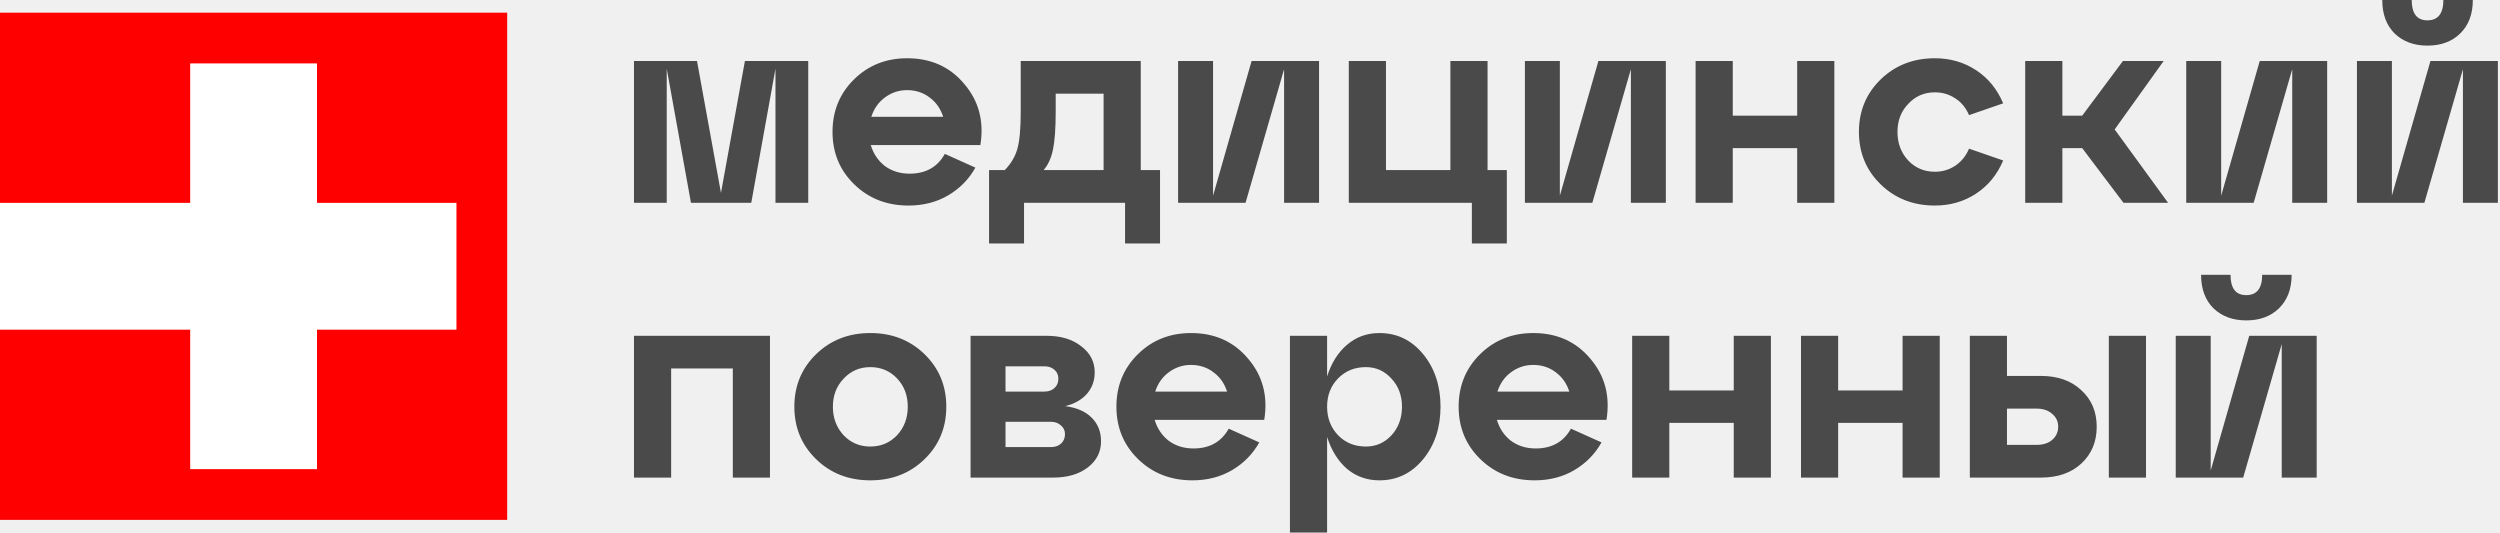
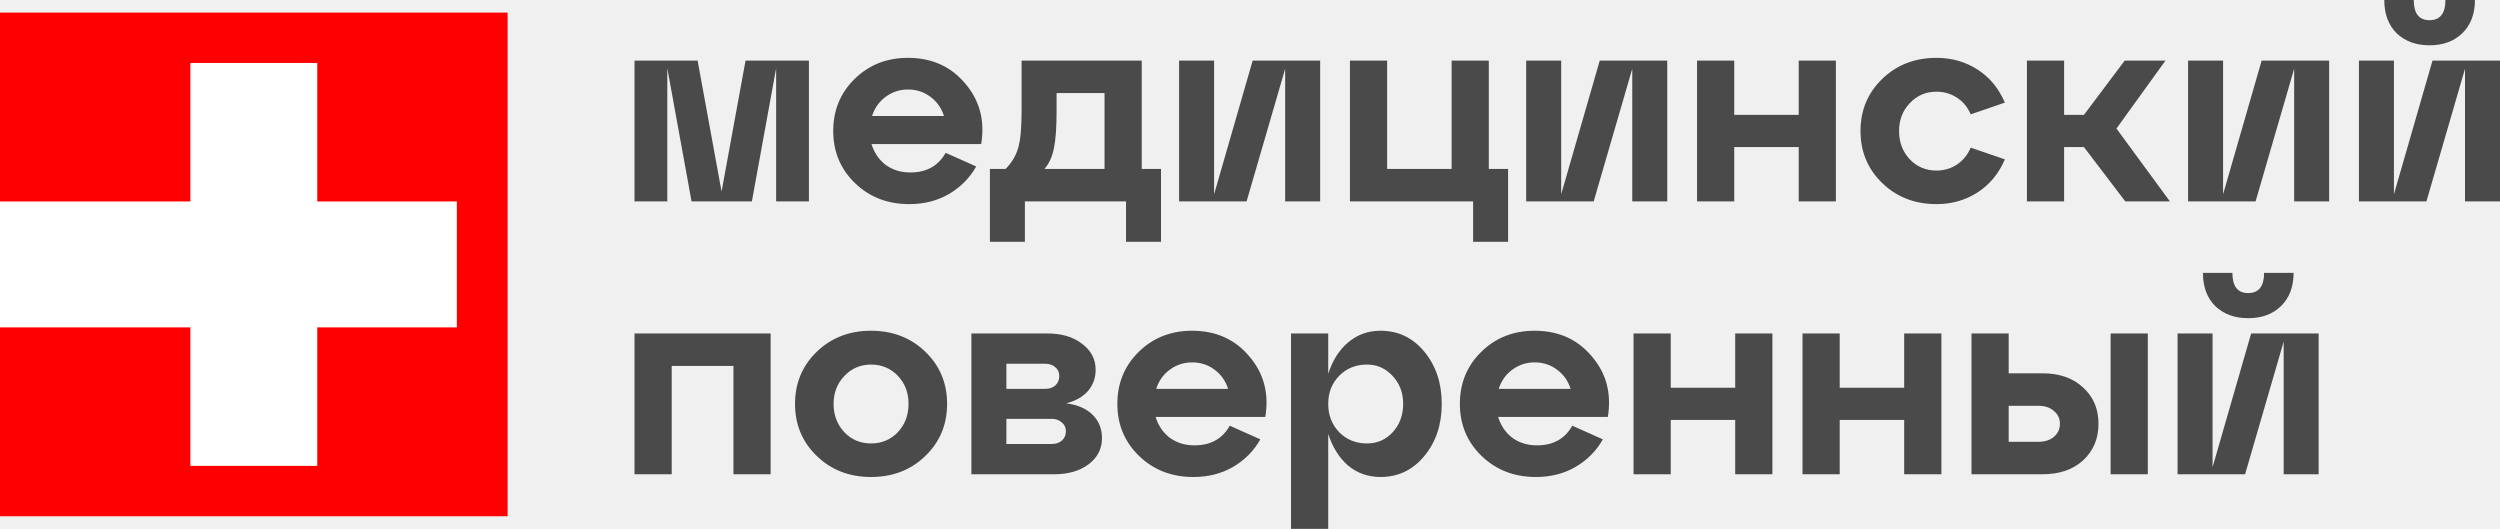
- <svg xmlns="http://www.w3.org/2000/svg" width="169" height="36" viewBox="0 0 169 36" fill="none">
-   <path d="M54.637 4.124V13.709H52.422V4.644L50.785 13.709H46.709L45.071 4.644V13.709H42.857V4.124H47.118L48.737 13.04L50.356 4.124H54.637ZM61.321 3.938C62.934 3.938 64.224 4.52 65.192 5.684C66.172 6.836 66.532 8.211 66.272 9.808H58.865C59.039 10.39 59.355 10.861 59.814 11.22C60.285 11.567 60.844 11.74 61.489 11.74C62.581 11.74 63.375 11.294 63.871 10.402L65.936 11.331C65.502 12.111 64.888 12.737 64.094 13.207C63.313 13.666 62.419 13.895 61.414 13.895C59.951 13.895 58.728 13.418 57.748 12.464C56.768 11.511 56.278 10.328 56.278 8.916C56.278 7.505 56.762 6.322 57.73 5.368C58.697 4.415 59.895 3.938 61.321 3.938ZM61.321 6.093C60.763 6.093 60.261 6.26 59.814 6.594C59.38 6.916 59.076 7.35 58.902 7.895H63.759C63.585 7.35 63.282 6.916 62.847 6.594C62.413 6.26 61.904 6.093 61.321 6.093ZM77.115 4.124V11.498H78.418V16.458H76.054V13.709H69.225V16.458H66.861V11.498H67.922C68.332 11.077 68.611 10.613 68.76 10.105C68.921 9.585 69.001 8.731 69.001 7.542V4.124H77.115ZM70.546 11.498H74.603V6.334H71.365V7.542C71.365 8.681 71.303 9.542 71.179 10.124C71.055 10.706 70.844 11.164 70.546 11.498ZM82.003 13.226L84.608 4.124H89.168V13.709H86.804V4.681L84.199 13.709H79.639V4.124H82.003V13.226ZM99.498 13.709H91.179V4.124H93.692V11.498H98.046V4.124H100.559V11.498H101.861V16.458H99.498V13.709ZM105.446 13.226L108.052 4.124H112.611V13.709H110.247V4.681L107.642 13.709H103.083V4.124H105.446V13.226ZM117.135 13.709H114.623V4.124H117.135V7.82H121.49V4.124H124.002V13.709H121.49V10.012H117.135V13.709ZM127.134 12.464C126.154 11.511 125.663 10.328 125.663 8.916C125.663 7.505 126.154 6.322 127.134 5.368C128.114 4.415 129.336 3.938 130.8 3.938C131.829 3.938 132.754 4.204 133.572 4.737C134.391 5.269 135.005 6.019 135.415 6.985L133.107 7.783C132.896 7.288 132.586 6.91 132.177 6.65C131.767 6.378 131.308 6.241 130.8 6.241C130.08 6.241 129.478 6.502 128.995 7.022C128.511 7.529 128.269 8.161 128.269 8.916C128.269 9.684 128.511 10.328 128.995 10.848C129.478 11.356 130.08 11.61 130.8 11.61C131.308 11.61 131.767 11.474 132.177 11.201C132.586 10.929 132.896 10.545 133.107 10.05L135.415 10.848C135.005 11.814 134.391 12.563 133.572 13.096C132.754 13.629 131.829 13.895 130.8 13.895C129.336 13.895 128.114 13.418 127.134 12.464ZM146.264 4.124L142.951 8.749L146.562 13.709H143.547L140.755 10.012H139.416V13.709H136.903V4.124H139.416V7.82H140.755L143.51 4.124H146.264ZM150.152 13.226L152.758 4.124H157.317V13.709H154.954V4.681L152.348 13.709H147.789V4.124H150.152V13.226ZM164.093 3.084C163.187 3.084 162.449 2.811 161.878 2.266C161.32 1.709 161.041 0.954 161.041 0H163.032C163.032 0.916 163.386 1.375 164.093 1.375C164.812 1.375 165.172 0.916 165.172 0H167.163C167.163 0.954 166.878 1.709 166.307 2.266C165.749 2.811 165.011 3.084 164.093 3.084ZM161.692 13.226L164.298 4.124H168.857V13.709H166.494V4.681L163.888 13.709H159.329V4.124H161.692V13.226ZM45.369 32.285H42.857V22.7H52.05V32.285H49.538V24.91H45.369V32.285ZM55.168 31.04C54.188 30.087 53.698 28.904 53.698 27.492C53.698 26.081 54.188 24.898 55.168 23.944C56.148 22.991 57.37 22.514 58.834 22.514C60.298 22.514 61.52 22.991 62.5 23.944C63.48 24.898 63.97 26.081 63.97 27.492C63.97 28.904 63.48 30.087 62.5 31.04C61.52 31.994 60.298 32.471 58.834 32.471C57.37 32.471 56.148 31.994 55.168 31.04ZM56.303 27.492C56.303 28.26 56.545 28.904 57.029 29.424C57.513 29.932 58.114 30.186 58.834 30.186C59.553 30.186 60.155 29.932 60.639 29.424C61.123 28.904 61.365 28.26 61.365 27.492C61.365 26.724 61.123 26.087 60.639 25.579C60.155 25.071 59.553 24.817 58.834 24.817C58.114 24.817 57.513 25.077 57.029 25.598C56.545 26.105 56.303 26.737 56.303 27.492ZM72.011 27.455C72.781 27.554 73.376 27.814 73.798 28.235C74.22 28.656 74.43 29.189 74.43 29.833C74.43 30.551 74.133 31.139 73.537 31.598C72.942 32.056 72.16 32.285 71.193 32.285H65.61V22.7H70.746C71.714 22.7 72.495 22.935 73.091 23.406C73.699 23.864 74.002 24.452 74.002 25.17C74.002 25.728 73.829 26.21 73.482 26.619C73.134 27.016 72.644 27.294 72.011 27.455ZM70.597 24.762H67.973V26.471H70.597C70.882 26.471 71.112 26.39 71.286 26.229C71.459 26.068 71.546 25.858 71.546 25.598C71.546 25.35 71.459 25.152 71.286 25.003C71.112 24.842 70.882 24.762 70.597 24.762ZM67.973 30.223H71.044C71.329 30.223 71.559 30.142 71.732 29.981C71.906 29.82 71.993 29.61 71.993 29.35C71.993 29.102 71.9 28.904 71.714 28.755C71.54 28.595 71.317 28.514 71.044 28.514H67.973V30.223ZM80.512 22.514C82.125 22.514 83.415 23.096 84.383 24.26C85.363 25.412 85.723 26.786 85.462 28.384H78.056C78.23 28.966 78.546 29.436 79.005 29.796C79.476 30.142 80.035 30.316 80.68 30.316C81.771 30.316 82.566 29.87 83.062 28.978L85.127 29.907C84.693 30.687 84.079 31.313 83.285 31.783C82.504 32.241 81.61 32.471 80.605 32.471C79.141 32.471 77.919 31.994 76.939 31.04C75.959 30.087 75.469 28.904 75.469 27.492C75.469 26.081 75.953 24.898 76.921 23.944C77.888 22.991 79.086 22.514 80.512 22.514ZM80.512 24.669C79.954 24.669 79.451 24.836 79.005 25.17C78.571 25.492 78.267 25.926 78.093 26.471H82.95C82.776 25.926 82.472 25.492 82.038 25.17C81.604 24.836 81.095 24.669 80.512 24.669ZM93.248 22.514C94.439 22.514 95.425 22.991 96.207 23.944C96.988 24.898 97.379 26.081 97.379 27.492C97.379 28.904 96.988 30.087 96.207 31.04C95.425 31.994 94.439 32.471 93.248 32.471C92.404 32.471 91.672 32.211 91.052 31.69C90.444 31.158 89.997 30.44 89.712 29.536V36H87.2V22.7H89.712V25.449C89.997 24.545 90.444 23.833 91.052 23.313C91.672 22.78 92.404 22.514 93.248 22.514ZM92.336 30.186C93.018 30.186 93.595 29.932 94.066 29.424C94.538 28.904 94.774 28.26 94.774 27.492C94.774 26.737 94.538 26.105 94.066 25.598C93.595 25.077 93.018 24.817 92.336 24.817C91.579 24.817 90.952 25.071 90.456 25.579C89.96 26.087 89.712 26.724 89.712 27.492C89.712 28.26 89.96 28.904 90.456 29.424C90.952 29.932 91.579 30.186 92.336 30.186ZM103.647 22.514C105.259 22.514 106.55 23.096 107.517 24.26C108.497 25.412 108.857 26.786 108.597 28.384H101.19C101.364 28.966 101.68 29.436 102.139 29.796C102.611 30.142 103.169 30.316 103.814 30.316C104.906 30.316 105.7 29.87 106.196 28.978L108.262 29.907C107.828 30.687 107.213 31.313 106.42 31.783C105.638 32.241 104.745 32.471 103.74 32.471C102.276 32.471 101.054 31.994 100.074 31.04C99.094 30.087 98.604 28.904 98.604 27.492C98.604 26.081 99.087 24.898 100.055 23.944C101.023 22.991 102.22 22.514 103.647 22.514ZM103.647 24.669C103.088 24.669 102.586 24.836 102.139 25.17C101.705 25.492 101.401 25.926 101.228 26.471H106.085C105.911 25.926 105.607 25.492 105.173 25.17C104.738 24.836 104.23 24.669 103.647 24.669ZM112.846 32.285H110.334V22.7H112.846V26.396H117.201V22.7H119.713V32.285H117.201V28.588H112.846V32.285ZM124.259 32.285H121.747V22.7H124.259V26.396H128.614V22.7H131.126V32.285H128.614V28.588H124.259V32.285ZM137.961 32.285H133.16V22.7H135.672V25.412H137.961C139.102 25.412 140.014 25.734 140.696 26.378C141.391 27.009 141.738 27.833 141.738 28.848C141.738 29.864 141.391 30.694 140.696 31.337C140.014 31.969 139.102 32.285 137.961 32.285ZM145.07 32.285H142.557V22.7H145.07V32.285ZM135.672 27.622V30.074H137.663C138.11 30.074 138.463 29.963 138.724 29.74C138.997 29.505 139.133 29.207 139.133 28.848C139.133 28.489 138.997 28.198 138.724 27.975C138.463 27.74 138.11 27.622 137.663 27.622H135.672ZM151.844 21.659C150.939 21.659 150.2 21.387 149.63 20.842C149.071 20.285 148.792 19.529 148.792 18.576H150.784C150.784 19.492 151.137 19.951 151.844 19.951C152.564 19.951 152.924 19.492 152.924 18.576H154.915C154.915 19.529 154.629 20.285 154.059 20.842C153.501 21.387 152.762 21.659 151.844 21.659ZM149.444 31.802L152.049 22.7H156.608V32.285H154.245V23.257L151.64 32.285H147.08V22.7H149.444V31.802Z" fill="#4A4A4A" />
-   <path d="M34.286 0.857H0V35.143H34.286V0.857Z" fill="#FF0000" />
-   <path d="M3.45707e-05 13.714H30.857V22.286H3.45707e-05V13.714Z" fill="white" />
-   <path d="M21.429 4.286L21.429 31.714L12.857 31.714L12.857 4.286L21.429 4.286Z" fill="white" />
+ <svg xmlns="http://www.w3.org/2000/svg" width="208" height="44" viewBox="0 0 208 44" fill="none">
+   <g clip-path="url(#clip0_1210_200)">
+     <path d="M67.302 5.04V10.898V16.755H64.575V5.676L62.557 16.755H57.537L55.52 5.676V16.755H52.792V5.04H58.041L60.035 15.938L62.03 5.04H67.302ZM75.537 4.813C77.523 4.813 79.112 5.525 80.304 6.947C81.512 8.355 81.955 10.035 81.634 11.988H72.511C72.725 12.699 73.115 13.274 73.68 13.713C74.261 14.137 74.948 14.349 75.743 14.349C77.088 14.349 78.066 13.804 78.677 12.714L81.221 13.849C80.687 14.803 79.93 15.567 78.952 16.142C77.989 16.703 76.889 16.983 75.651 16.983C73.848 16.983 72.342 16.4 71.135 15.234C69.928 14.069 69.324 12.623 69.324 10.898C69.324 9.172 69.92 7.727 71.112 6.561C72.304 5.396 73.779 4.813 75.537 4.813ZM75.537 7.447C74.849 7.447 74.23 7.651 73.68 8.06C73.145 8.453 72.77 8.983 72.557 9.649H78.54C78.325 8.983 77.951 8.453 77.416 8.06C76.881 7.651 76.255 7.447 75.537 7.447ZM94.992 5.04V14.054H96.596V20.116H93.685V16.755H85.272V20.116H82.361V14.054H83.667C84.172 13.539 84.516 12.972 84.699 12.351C84.898 11.715 84.997 10.671 84.997 9.218V5.04H94.992ZM86.9 14.054H91.897V7.742H87.908V9.218C87.908 10.61 87.832 11.662 87.679 12.374C87.526 13.085 87.267 13.645 86.9 14.054ZM101.013 16.165L104.222 5.04H109.838V16.755H106.926V5.721L103.717 16.755H98.101V5.04H101.013V16.165ZM122.563 16.755H112.316V5.04H115.41V14.054H120.775V5.04H123.869V14.054H125.474V20.116H122.563V16.755ZM129.89 16.165L133.099 5.04H138.715V16.755H135.804V5.721L132.595 16.755H126.979V5.04H129.89V16.165ZM144.289 16.755H141.194V5.04H144.289V9.558H149.653V5.04H152.747V16.755H149.653V12.237H144.289V16.755ZM156.605 15.234C155.398 14.069 154.794 12.623 154.794 10.898C154.794 9.172 155.398 7.727 156.605 6.561C157.812 5.396 159.317 4.813 161.121 4.813C162.389 4.813 163.528 5.139 164.536 5.789C165.545 6.44 166.301 7.356 166.805 8.537L163.963 9.513C163.703 8.907 163.321 8.446 162.817 8.128C162.313 7.795 161.747 7.628 161.121 7.628C160.234 7.628 159.493 7.946 158.897 8.582C158.301 9.203 158.003 9.975 158.003 10.898C158.003 11.836 158.301 12.623 158.897 13.259C159.493 13.88 160.234 14.19 161.121 14.19C161.747 14.19 162.313 14.023 162.817 13.69C163.321 13.357 163.703 12.888 163.963 12.283L166.805 13.259C166.301 14.44 165.545 15.355 164.536 16.006C163.528 16.657 162.389 16.983 161.121 16.983C159.317 16.983 157.812 16.4 156.605 15.234ZM180.17 5.04L176.089 10.694L180.536 16.755H176.823L173.384 12.237H171.734V16.755H168.639V5.04H171.734V9.558H173.384L176.777 5.04H180.17ZM184.96 16.165L188.169 5.04H193.785V16.755H190.874V5.721L187.665 16.755H182.049V5.04H184.96V16.165ZM202.132 3.769C201.016 3.769 200.107 3.436 199.404 2.77C198.716 2.089 198.372 1.165 198.372 0H200.825C200.825 1.12 201.261 1.68 202.132 1.68C203.018 1.68 203.461 1.12 203.461 0H205.914C205.914 1.165 205.563 2.089 204.859 2.77C204.172 3.436 203.262 3.769 202.132 3.769ZM199.175 16.165L202.384 5.04H208V16.755H205.089V5.721L201.879 16.755H196.263V5.04H199.175V16.165ZM55.886 39.459H52.792V27.744H64.116V39.459H61.021V30.446H55.886V39.459ZM67.956 37.938C66.749 36.773 66.146 35.327 66.146 33.602C66.146 31.876 66.749 30.431 67.956 29.265C69.164 28.1 70.669 27.517 72.472 27.517C74.275 27.517 75.781 28.1 76.988 29.265C78.195 30.431 78.799 31.876 78.799 33.602C78.799 35.327 78.195 36.773 76.988 37.938C75.781 39.104 74.275 39.686 72.472 39.686C70.669 39.686 69.164 39.104 67.956 37.938ZM69.355 33.602C69.355 34.54 69.653 35.327 70.249 35.963C70.845 36.584 71.586 36.894 72.472 36.894C73.359 36.894 74.1 36.584 74.696 35.963C75.292 35.327 75.59 34.54 75.59 33.602C75.59 32.663 75.292 31.884 74.696 31.263C74.1 30.642 73.359 30.332 72.472 30.332C71.586 30.332 70.845 30.65 70.249 31.286C69.653 31.907 69.355 32.678 69.355 33.602ZM88.705 33.556C89.652 33.677 90.385 33.995 90.906 34.51C91.425 35.024 91.685 35.675 91.685 36.462C91.685 37.34 91.318 38.059 90.585 38.619C89.851 39.179 88.888 39.459 87.696 39.459H80.819V27.744H87.146C88.338 27.744 89.301 28.032 90.034 28.607C90.783 29.167 91.157 29.886 91.157 30.764C91.157 31.445 90.944 32.035 90.516 32.535C90.088 33.019 89.484 33.359 88.705 33.556ZM86.963 30.264H83.731V32.353H86.963C87.314 32.353 87.597 32.255 87.811 32.058C88.025 31.861 88.132 31.604 88.132 31.286C88.132 30.983 88.025 30.741 87.811 30.559C87.597 30.363 87.314 30.264 86.963 30.264ZM83.731 36.939H87.513C87.864 36.939 88.147 36.841 88.361 36.644C88.575 36.447 88.682 36.19 88.682 35.872C88.682 35.569 88.567 35.327 88.338 35.145C88.124 34.949 87.849 34.85 87.513 34.85H83.731V36.939ZM99.176 27.517C101.163 27.517 102.752 28.229 103.944 29.651C105.151 31.059 105.595 32.739 105.274 34.691H96.15C96.364 35.403 96.754 35.978 97.319 36.417C97.9 36.841 98.588 37.053 99.382 37.053C100.727 37.053 101.706 36.508 102.316 35.418L104.861 36.553C104.326 37.507 103.57 38.271 102.592 38.846C101.629 39.406 100.528 39.686 99.291 39.686C97.488 39.686 95.982 39.104 94.775 37.938C93.568 36.773 92.964 35.327 92.964 33.602C92.964 31.876 93.56 30.431 94.752 29.265C95.944 28.1 97.419 27.517 99.176 27.517ZM99.176 30.151C98.489 30.151 97.869 30.355 97.319 30.764C96.784 31.157 96.41 31.687 96.196 32.353H102.179C101.965 31.687 101.591 31.157 101.056 30.764C100.521 30.355 99.894 30.151 99.176 30.151ZM114.864 27.517C116.331 27.517 117.546 28.1 118.508 29.265C119.471 30.431 119.953 31.876 119.953 33.602C119.953 35.327 119.471 36.773 118.508 37.938C117.546 39.104 116.331 39.686 114.864 39.686C113.825 39.686 112.923 39.368 112.158 38.733C111.41 38.082 110.86 37.204 110.508 36.099V44H107.414V27.744H110.508V31.104C110.86 29.999 111.41 29.129 112.158 28.493C112.923 27.843 113.825 27.517 114.864 27.517ZM113.741 36.894C114.581 36.894 115.292 36.584 115.872 35.963C116.453 35.327 116.743 34.54 116.743 33.602C116.743 32.678 116.453 31.907 115.872 31.286C115.292 30.65 114.581 30.332 113.741 30.332C112.808 30.332 112.037 30.642 111.425 31.263C110.814 31.884 110.508 32.663 110.508 33.602C110.508 34.54 110.814 35.327 111.425 35.963C112.037 36.584 112.808 36.894 113.741 36.894ZM127.673 27.517C129.66 27.517 131.25 28.229 132.442 29.651C133.648 31.059 134.092 32.739 133.771 34.691H124.647C124.862 35.403 125.251 35.978 125.817 36.417C126.397 36.841 127.085 37.053 127.88 37.053C129.224 37.053 130.203 36.508 130.814 35.418L133.358 36.553C132.823 37.507 132.067 38.271 131.089 38.846C130.126 39.406 129.026 39.686 127.788 39.686C125.985 39.686 124.48 39.104 123.272 37.938C122.065 36.773 121.461 35.327 121.461 33.602C121.461 31.876 122.057 30.431 123.249 29.265C124.441 28.1 125.916 27.517 127.673 27.517ZM127.673 30.151C126.986 30.151 126.367 30.355 125.817 30.764C125.281 31.157 124.907 31.687 124.693 32.353H130.676C130.462 31.687 130.088 31.157 129.553 30.764C129.018 30.355 128.392 30.151 127.673 30.151ZM139.005 39.459H135.911V27.744H139.005V32.262H144.369V27.744H147.464V39.459H144.369V34.941H139.005V39.459ZM153.064 39.459H149.97V27.744H153.064V32.262H158.428V27.744H161.523V39.459H158.428V34.941H153.064V39.459ZM169.942 39.459H164.028V27.744H167.122V31.059H169.942C171.348 31.059 172.471 31.453 173.312 32.239C174.167 33.011 174.595 34.018 174.595 35.259C174.595 36.5 174.167 37.514 173.312 38.301C172.471 39.073 171.348 39.459 169.942 39.459ZM178.698 39.459H175.604V27.744H178.698V39.459ZM167.122 33.761V36.758H169.575C170.125 36.758 170.561 36.621 170.882 36.349C171.218 36.061 171.386 35.698 171.386 35.259C171.386 34.82 171.218 34.464 170.882 34.192C170.561 33.904 170.125 33.761 169.575 33.761H167.122ZM187.044 26.473C185.928 26.473 185.019 26.14 184.316 25.474C183.628 24.793 183.284 23.869 183.284 22.704H185.737C185.737 23.824 186.173 24.384 187.044 24.384C187.93 24.384 188.373 23.824 188.373 22.704H190.826C190.826 23.869 190.474 24.793 189.771 25.474C189.084 26.14 188.175 26.473 187.044 26.473ZM184.086 38.869L187.296 27.744H192.912V39.459H190.001V28.425L186.791 39.459H181.175V27.744H184.086V38.869Z" fill="#4A4A4A" />
+     <path d="M42.233 1.048H0V42.952H42.233V1.048Z" fill="#FF0000" />
+     <path d="M0 16.762H38.01V27.238H0V16.762Z" fill="white" />
+     <path d="M26.396 5.238V38.762H15.838V5.238H26.396Z" fill="white" />
+   </g>
+   <defs>
+     <clipPath id="clip0_1210_200">
+       <rect width="208" height="44" fill="white" />
+     </clipPath>
+   </defs>
</svg>
